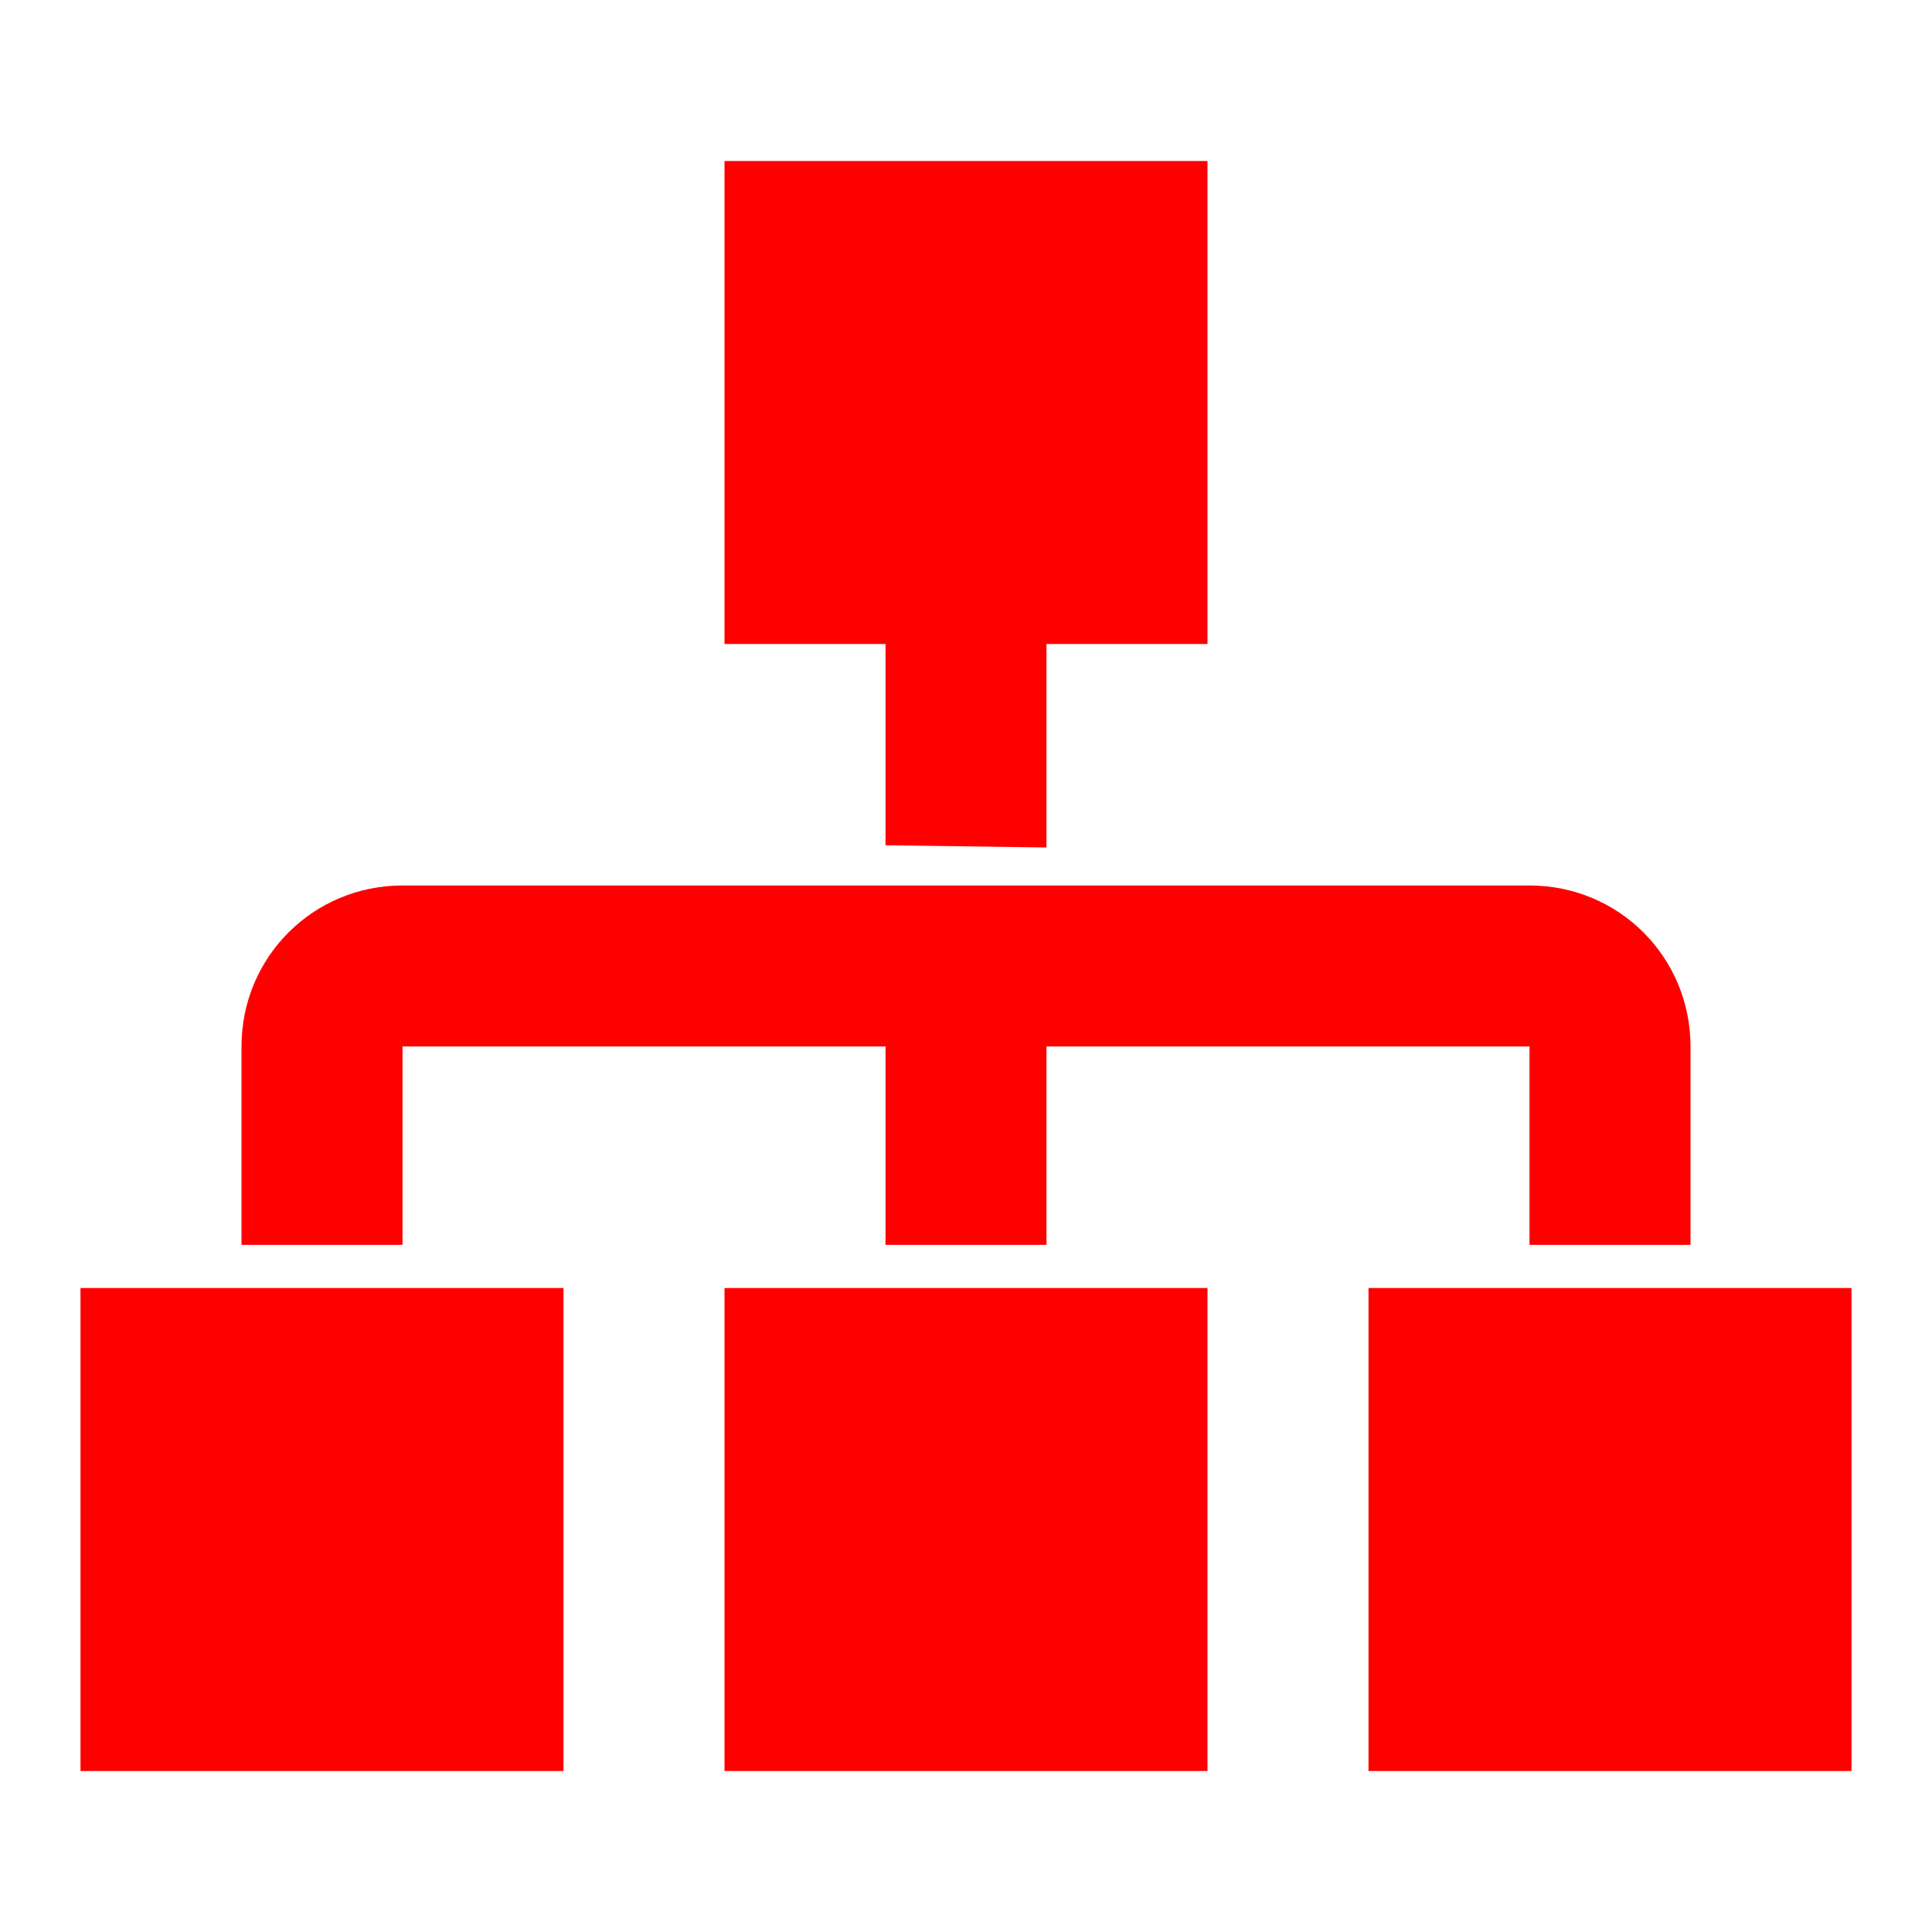
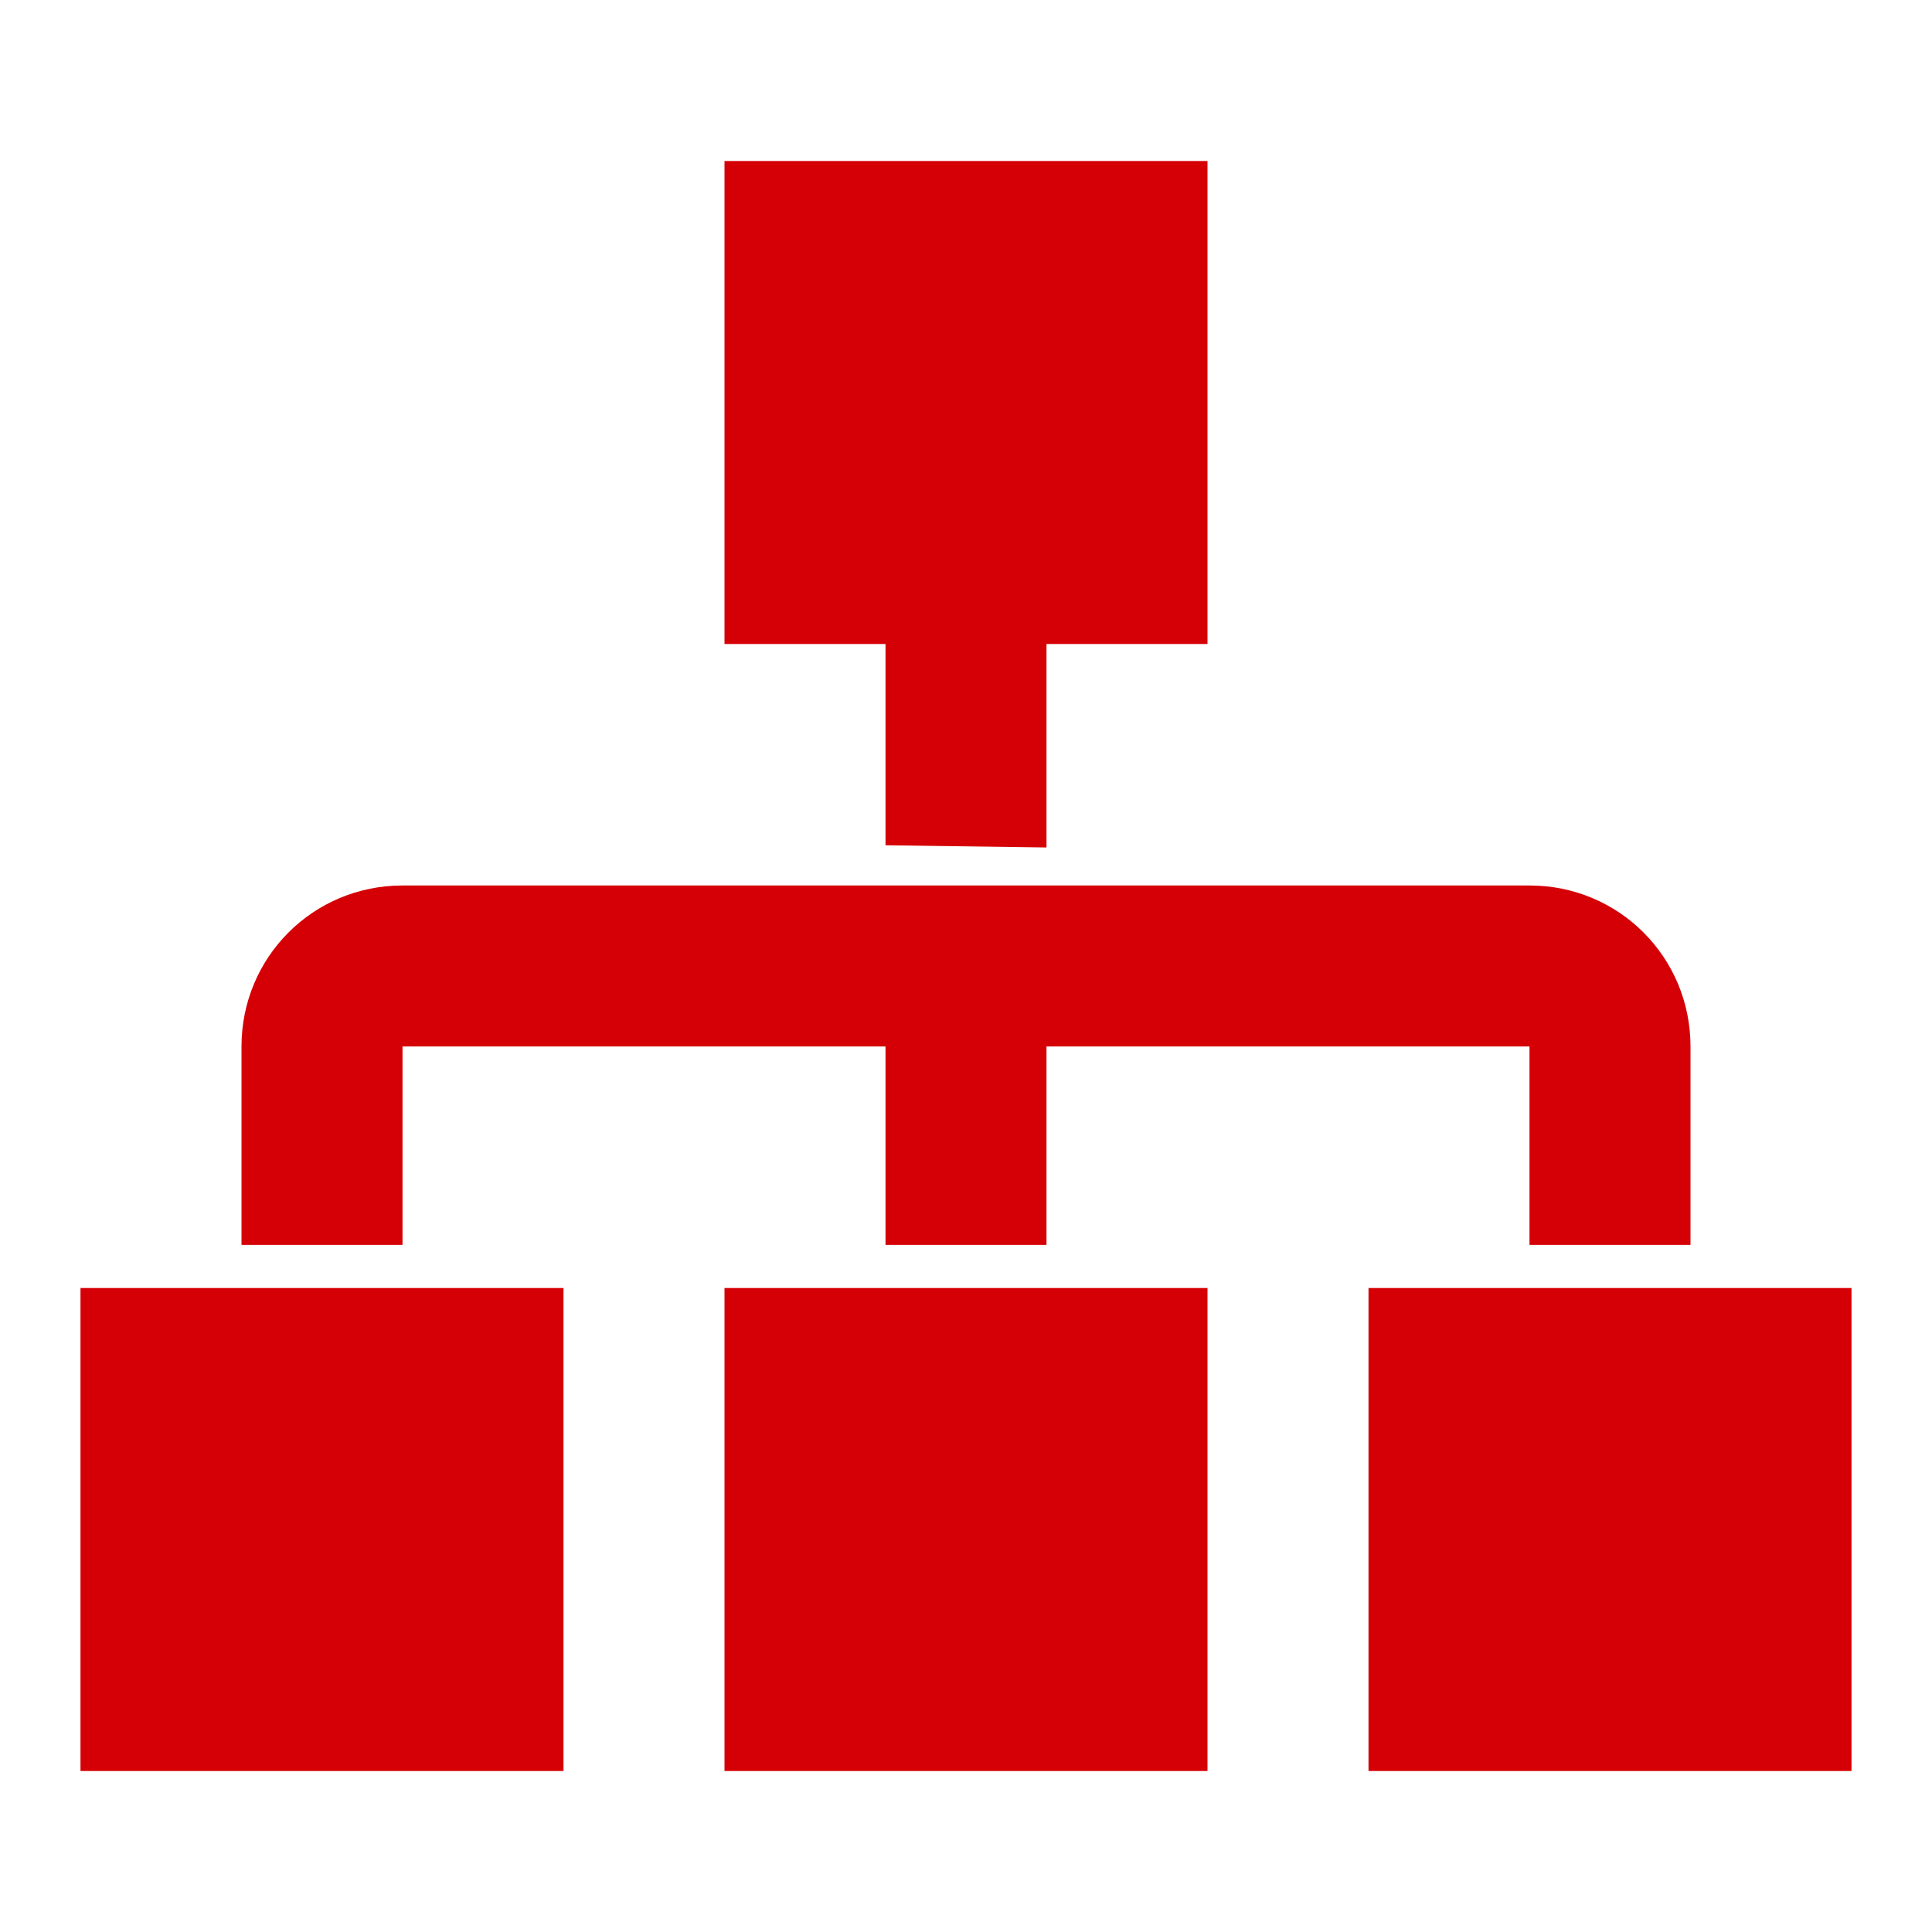
<svg xmlns="http://www.w3.org/2000/svg" width="74" height="74" viewBox="0 0 74 74" fill="none">
-   <path d="M46.25 6.166H27.75V24.666H33.917V32.376L40.083 32.46V24.666H46.25V6.166Z" fill="#FF0000" />
-   <path d="M64.75 49.334H58.583H52.417V67.834H70.917V49.334H64.75Z" fill="#FF0000" />
-   <path d="M58.583 47.682H64.75V40.083C64.75 36.66 62.006 33.916 58.583 33.916H40.083H33.917H15.417C11.994 33.916 9.25 36.66 9.25 40.083V47.682H15.417V40.083H33.917V47.682H40.083V40.083H58.583V47.682Z" fill="#FF0000" />
-   <path d="M15.417 49.334H9.25H3.083V67.834H21.583V49.334H15.417Z" fill="#FF0000" />
-   <path d="M40.083 49.334H33.917H27.75V67.834H46.25V49.334H40.083Z" fill="#FF0000" />
+   <path d="M46.25 6.166H27.75V24.666H33.917V32.376L40.083 32.46V24.666H46.25V6.166Z" fill="#D50005" />
+   <path d="M64.75 49.334H58.583H52.417V67.834H70.917V49.334H64.75Z" fill="#D50005" />
+   <path d="M58.583 47.682H64.75V40.083C64.75 36.66 62.006 33.916 58.583 33.916H40.083H33.917H15.417C11.994 33.916 9.25 36.66 9.25 40.083V47.682H15.417V40.083H33.917V47.682H40.083V40.083H58.583V47.682Z" fill="#D50005" />
+   <path d="M15.417 49.334H9.25H3.083V67.834H21.583V49.334H15.417Z" fill="#D50005" />
+   <path d="M40.083 49.334H33.917H27.75V67.834H46.25V49.334H40.083Z" fill="#D50005" />
</svg>
